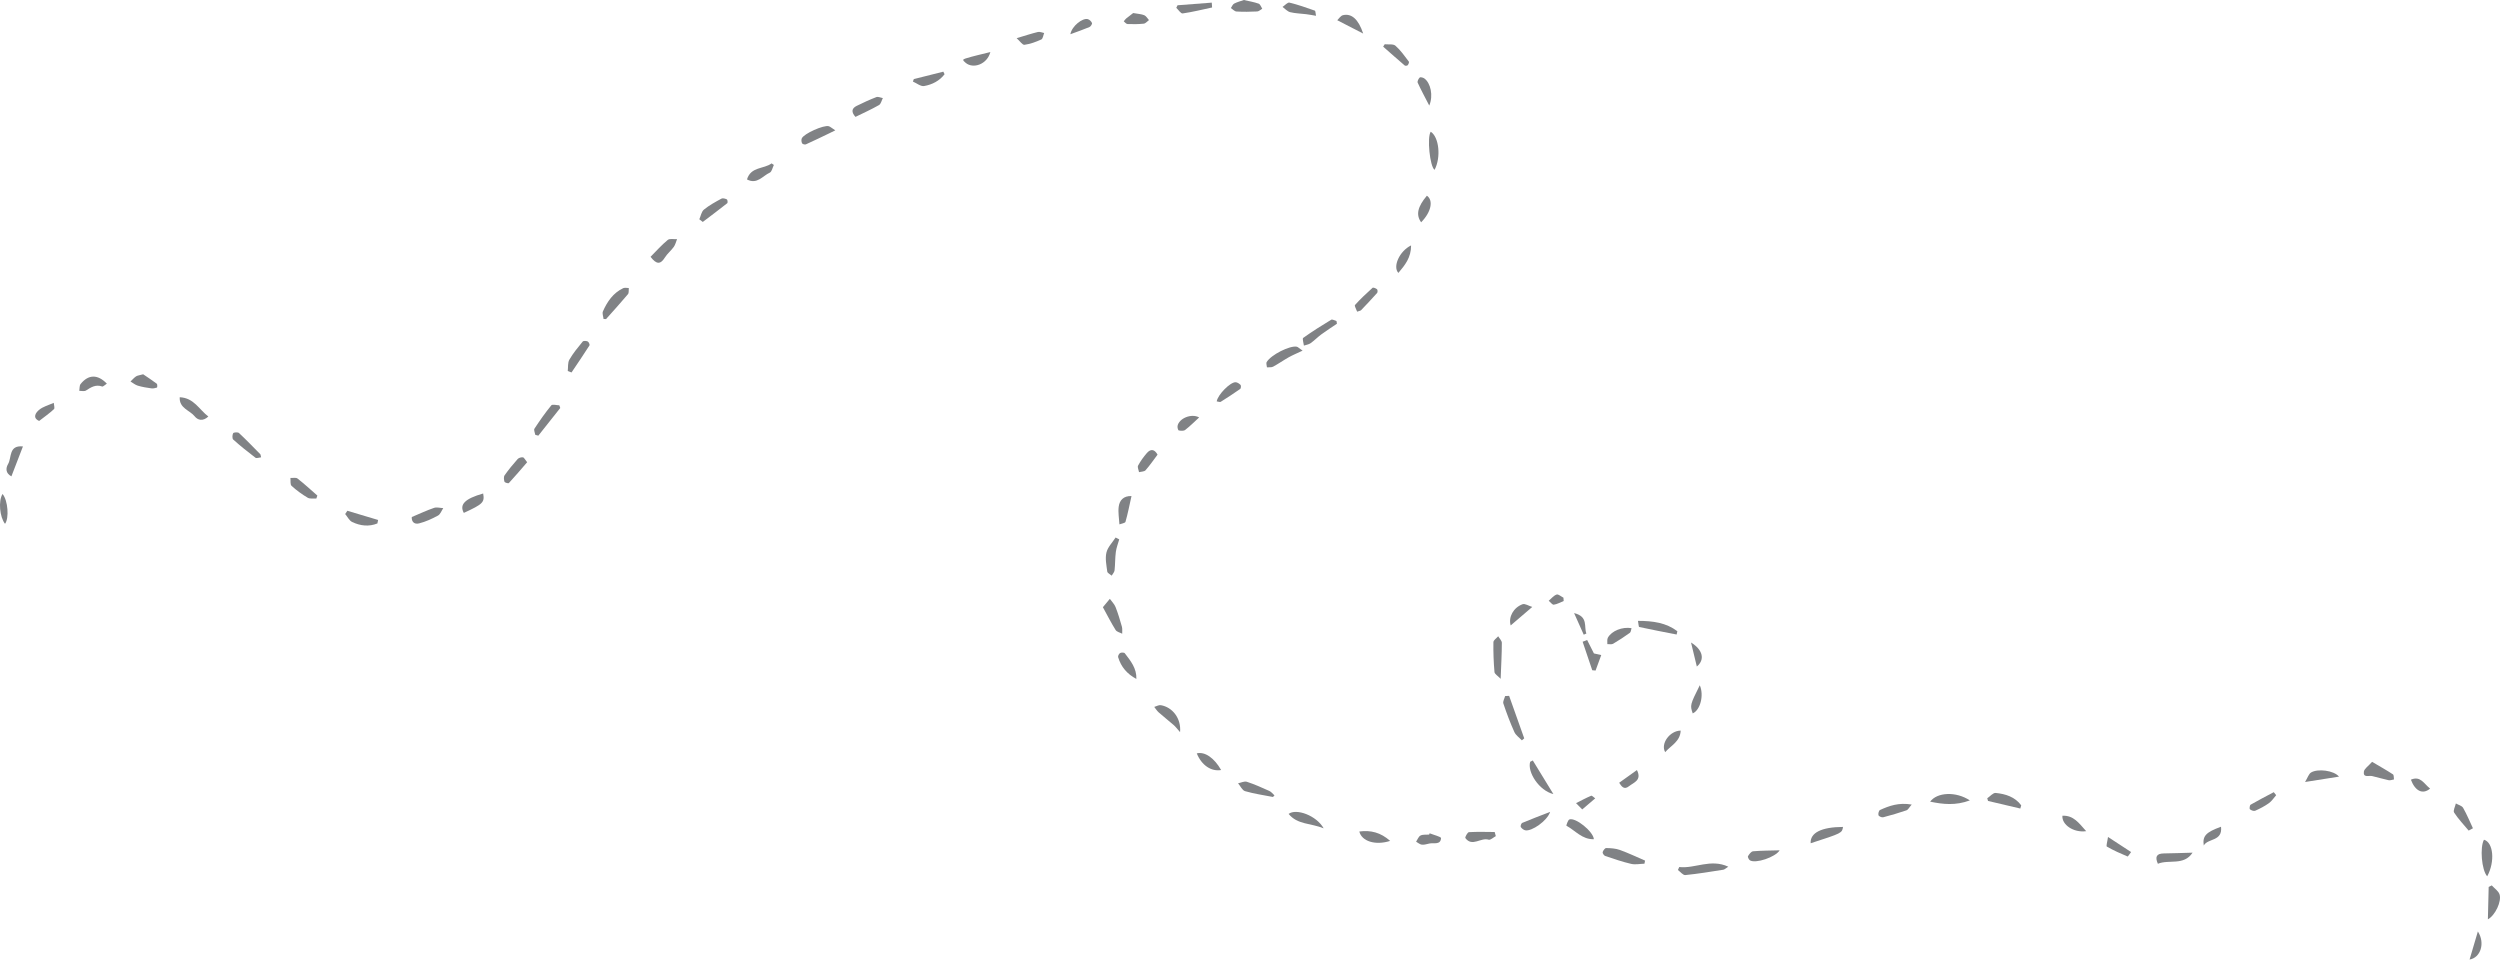
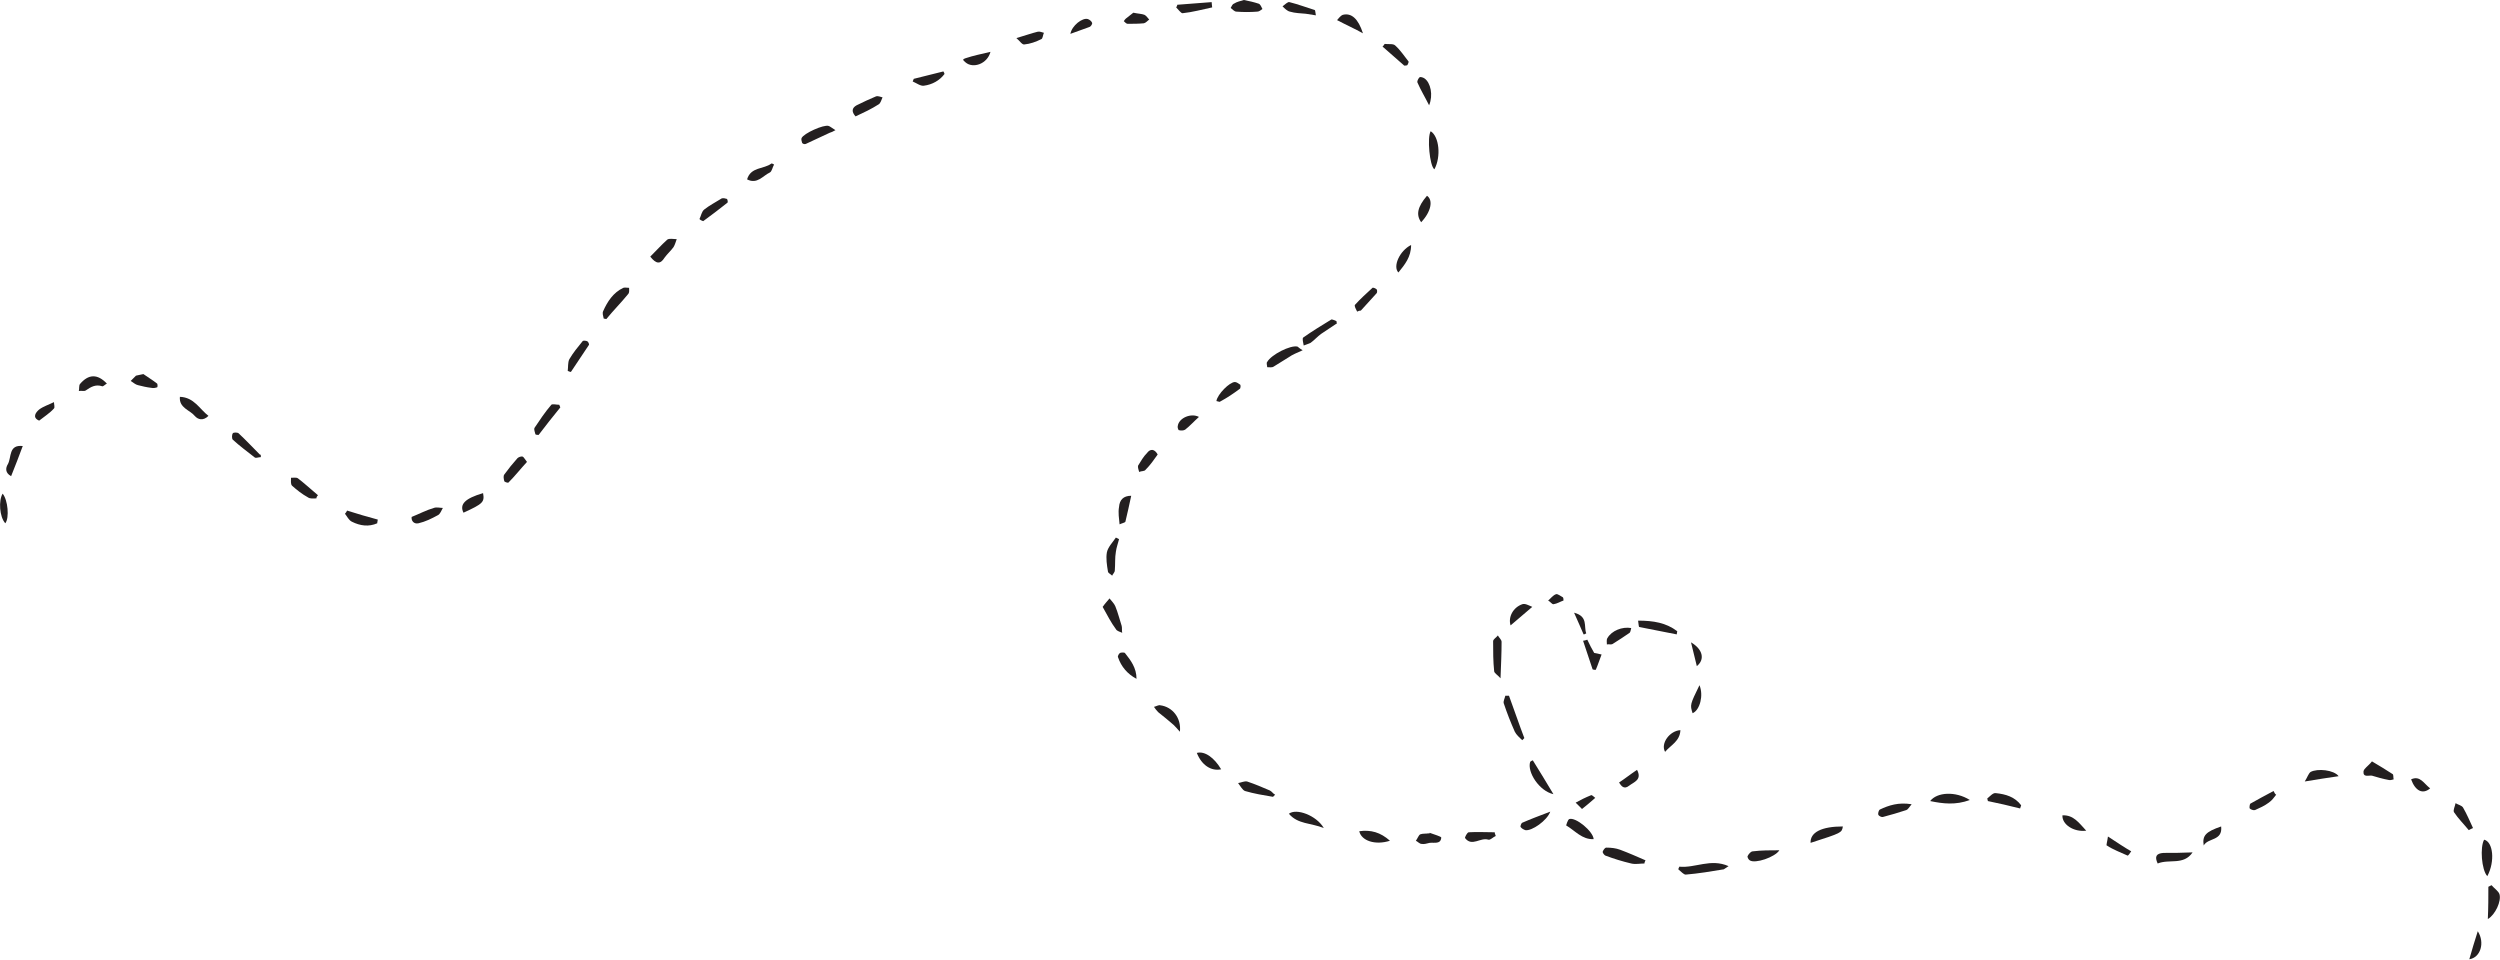
- <svg xmlns="http://www.w3.org/2000/svg" version="1.1" id="XMLID_2_" x="0px" y="0px" viewBox="0 0 472.473 181.343" enable-background="new 0 0 472.473 181.343" xml:space="preserve">
+ <svg xmlns="http://www.w3.org/2000/svg" version="1.1" id="XMLID_2_" x="0px" y="0px" viewBox="-69 306.7 472.5 181.3" style="enable-background:new -69 306.7 472.5 181.3;" xml:space="preserve">
+   <style type="text/css">
+ 	.st0{fill:#231F20;}
+ </style>
  <g id="path">
    <g>
-       <path fill="#808285" d="M310.782,163.229c-0.84,0.024-1.72,0.218-2.513,0.035c-1.664-0.386-3.29-0.95-4.912-1.498    c-0.228-0.077-0.526-0.531-0.473-0.722c0.086-0.31,0.442-0.778,0.674-0.773c0.865,0.02,1.775,0.07,2.578,0.359    c1.62,0.585,3.18,1.334,4.765,2.015C310.861,162.84,310.822,163.035,310.782,163.229z" />
-       <path fill="#808285" d="M317.358,163.859c2.981,0.34,5.911-1.623,9.272-0.062c-0.504,0.315-0.707,0.535-0.938,0.571    c-2.391,0.372-4.78,0.774-7.186,1.012c-0.431,0.043-0.931-0.62-1.4-0.957    C317.19,164.236,317.274,164.048,317.358,163.859z" />
-       <path fill="#808285" d="M252.666,61.18c-0.989,0.672-1.998,1.316-2.96,2.024c-0.7,0.515-1.307,1.156-2.016,1.656    c-0.353,0.249-0.839,0.309-1.265,0.454c-0.057-0.501-0.334-1.311-0.135-1.454    c1.712-1.224,3.497-2.348,5.3-3.436c0.206-0.124,0.657,0.158,0.994,0.252    C252.611,60.844,252.638,61.012,252.666,61.18z" />
-       <path fill="#808285" d="M114.066,60.282c-0.051-0.483-0.29-1.048-0.12-1.434c0.813-1.846,1.931-3.484,3.83-4.386    c0.291-0.138,0.703-0.025,1.058-0.027c-0.044,0.394,0.056,0.909-0.156,1.162    c-1.344,1.603-2.757,3.147-4.147,4.711C114.376,60.298,114.221,60.29,114.066,60.282z" />
-       <path fill="#808285" d="M285.209,131.511c0.951,2.677,1.902,5.354,2.853,8.031c-0.149,0.126-0.297,0.251-0.446,0.377    c-0.484-0.519-1.143-0.96-1.419-1.573c-0.789-1.755-1.468-3.565-2.079-5.39    c-0.13-0.389,0.211-0.935,0.334-1.409C284.705,131.536,284.957,131.523,285.209,131.511z" />
-       <path fill="#808285" d="M208.434,114.755c0.543-0.654,0.927-1.117,1.312-1.581c0.367,0.511,0.853,0.976,1.078,1.543    c0.478,1.208,0.849,2.462,1.202,3.714c0.117,0.417,0.045,0.888,0.059,1.334c-0.424-0.226-1.022-0.344-1.243-0.697    C210.011,117.744,209.304,116.341,208.434,114.755z" />
-       <path fill="#808285" d="M246.175,66.268c-1.113,0.528-1.896,0.849-2.629,1.26    c-0.998,0.561-1.936,1.227-2.943,1.77c-0.318,0.171-0.772,0.09-1.164,0.125    c-0.024-0.339-0.191-0.763-0.048-1.002c0.827-1.384,4.39-3.151,5.672-2.901    C245.299,65.566,245.497,65.802,246.175,66.268z" />
-       <path fill="#808285" d="M101.163,82.179c-0.063-0.395-0.32-0.917-0.158-1.164c0.995-1.517,2.037-3.011,3.188-4.41    c0.204-0.248,0.991-0.016,1.51-0.005c0.06,0.167,0.12,0.334,0.181,0.5    c-1.382,1.745-2.764,3.49-4.147,5.236C101.545,82.283,101.354,82.231,101.163,82.179z" />
-       <path fill="#808285" d="M122.947,48.533c1.075-1.08,2.083-2.228,3.248-3.186c0.374-0.307,1.161-0.112,1.76-0.147    c-0.2,0.492-0.318,1.044-0.619,1.464c-0.509,0.71-1.231,1.277-1.688,2.013    C124.805,50.036,124.037,49.968,122.947,48.533z" />
-       <path fill="#808285" d="M161.676,22.091c-0.836-0.919-0.725-1.612,0.226-2.081c1.217-0.601,2.453-1.175,3.72-1.659    c0.336-0.128,0.814,0.115,1.226,0.188c-0.237,0.452-0.358,1.106-0.732,1.32    C164.704,20.668,163.211,21.335,161.676,22.091z" />
-       <path fill="#808285" d="M211.522,101.934c-0.221,0.793-0.534,1.573-0.641,2.381    c-0.152,1.148-0.113,2.32-0.239,3.473c-0.038,0.35-0.354,0.67-0.542,1.003    c-0.293-0.256-0.802-0.484-0.84-0.773c-0.155-1.194-0.424-2.469-0.155-3.596    c0.244-1.026,1.13-1.899,1.732-2.839C211.065,101.7,211.293,101.817,211.522,101.934z" />
-       <path fill="#808285" d="M448.3,143.977c1.489,0.88,2.745,1.583,3.945,2.371c0.191,0.125,0.133,0.628,0.191,0.956    c-0.339,0.055-0.699,0.213-1.012,0.147c-1.05-0.221-2.078-0.544-3.125-0.784c-0.621-0.142-1.714,0.377-1.553-0.829    C446.821,145.273,447.584,144.798,448.3,143.977z" />
-       <path fill="#808285" d="M470.054,165.615c-1.076-1.196-1.398-5.502-0.611-6.918    C471.214,159.192,471.575,162.822,470.054,165.615z" />
-       <path fill="#808285" d="M283.608,128.291c-0.548-0.577-1.136-0.904-1.168-1.279c-0.162-1.878-0.232-3.769-0.202-5.654    c0.006-0.374,0.588-0.739,0.905-1.109c0.241,0.415,0.689,0.831,0.689,1.246    C283.831,123.54,283.711,125.584,283.608,128.291z" />
-       <path fill="#808285" d="M77.823,97.712c1.521-0.638,2.839-1.264,4.211-1.73c0.514-0.175,1.155,0.022,1.738,0.049    c-0.325,0.482-0.544,1.16-0.997,1.406c-1.129,0.612-2.33,1.166-3.57,1.478    C78.191,99.171,77.749,98.47,77.823,97.712z" />
-       <path fill="#808285" d="M470.183,173.746c0.054-2.211,0.101-4.167,0.149-6.122c0.195-0.098,0.389-0.195,0.584-0.293    c0.51,0.567,1.269,1.056,1.478,1.719C472.801,170.342,471.581,172.988,470.183,173.746z" />
-       <path fill="#808285" d="M107.301,70.121c0.088-0.726-0.029-1.571,0.307-2.154c0.704-1.22,1.622-2.324,2.519-3.42    c0.137-0.167,0.682-0.14,0.949-0.013c0.195,0.092,0.419,0.606,0.332,0.741c-1.101,1.726-2.256,3.417-3.397,5.117    C107.774,70.301,107.537,70.211,107.301,70.121z" />
-       <path fill="#808285" d="M49.345,86.428c-0.391,0.037-0.863,0.233-1.068,0.077c-1.439-1.092-2.852-2.225-4.197-3.43    c-0.217-0.194-0.188-0.88-0.016-1.203c0.092-0.173,0.891-0.231,1.094-0.043    c1.388,1.292,2.704,2.662,4.036,4.015C49.259,85.91,49.251,86.049,49.345,86.428z" />
-       <path fill="#808285" d="M372.281,151.269c-2.708,1.001-5.064,0.743-7.505,0.236    C366.084,149.727,369.63,149.516,372.281,151.269z" />
-       <path fill="#808285" d="M342.195,159.366c-0.124-1.999,2.07-3.065,6.114-3.086    C348.126,157.444,348.126,157.444,342.195,159.366z" />
-       <path fill="#808285" d="M381.817,152.806c-2.034-0.479-4.067-0.958-6.101-1.437    c-0.049-0.168-0.099-0.336-0.148-0.503c0.533-0.357,1.101-1.059,1.593-1.009c1.865,0.19,3.644,0.739,4.828,2.342    C381.931,152.401,381.874,152.603,381.817,152.806z" />
-       <path fill="#808285" d="M289.683,143.719c1.297,2.118,2.595,4.236,3.892,6.354c-2.701-0.648-4.966-4.166-4.388-6.102    C289.352,143.887,289.517,143.803,289.683,143.719z" />
-       <path fill="#808285" d="M414.373,161.144c-1.663,2.523-4.446,1.226-6.557,2.1    c-0.576-1.301-0.286-1.941,1.145-1.956C410.656,161.27,412.35,161.2,414.373,161.144z" />
-       <path fill="#808285" d="M240.575,150.619c-1.761-0.347-3.55-0.599-5.268-1.097c-0.54-0.157-0.889-0.974-1.326-1.489    c0.558-0.108,1.189-0.438,1.662-0.284c1.453,0.473,2.857,1.105,4.253,1.735c0.373,0.169,0.649,0.553,0.969,0.839    C240.768,150.422,240.671,150.52,240.575,150.619z" />
-       <path fill="#808285" d="M157.863,24.633c-0.516,0.254-0.807,0.402-1.101,0.542c-1.485,0.711-2.963,1.436-4.465,2.11    c-0.182,0.082-0.63-0.045-0.709-0.201c-0.132-0.259-0.174-0.666-0.061-0.928    c0.386-0.897,4.166-2.583,5.107-2.301C156.905,23.936,157.133,24.162,157.863,24.633z" />
-       <path fill="#808285" d="M270.394,24.89c1.582,1.04,1.966,4.85,0.726,7.209    C270.225,31.482,269.666,25.925,270.394,24.89z" />
-       <path fill="#808285" d="M309.56,117.337c2.855,0.005,5.329,0.355,7.442,1.956    c-0.045,0.208-0.091,0.416-0.136,0.623c-2.359-0.461-4.721-0.909-7.069-1.42    C309.675,118.47,309.669,117.909,309.56,117.337z" />
-       <path fill="#808285" d="M248.712,2.985c-0.723-0.12-1.286-0.231-1.855-0.302c-1.011-0.128-2.048-0.138-3.027-0.383    c-0.531-0.133-0.967-0.648-1.445-0.991c0.438-0.29,0.954-0.899,1.302-0.815    c1.63,0.392,3.22,0.961,4.806,1.518C248.62,2.055,248.609,2.491,248.712,2.985z" />
-       <path fill="#808285" d="M33.964,75.073c2.697,0.117,3.675,2.334,5.409,3.644c-1.028,0.963-1.999,0.696-2.582-0.037    C35.87,77.525,33.841,77.166,33.964,75.073z" />
-       <path fill="#808285" d="M301.223,158.599c-2.204,0.084-3.518-1.643-5.197-2.553    c-0.026-0.014,0.274-1.075,0.584-1.183C297.777,154.456,301.119,157.151,301.223,158.599z" />
-       <path fill="#808285" d="M132.164,41.442c0.28-0.624,0.399-1.443,0.873-1.83c1.001-0.82,2.168-1.449,3.312-2.074    c0.252-0.138,0.721,0.003,1.028,0.147c0.12,0.057,0.184,0.625,0.076,0.711c-1.525,1.208-3.084,2.373-4.635,3.549    C132.599,41.777,132.382,41.609,132.164,41.442z" />
-       <path fill="#808285" d="M99.626,87.357c-1.166,1.348-2.287,2.671-3.462,3.944c-0.092,0.099-0.769-0.091-0.823-0.259    c-0.119-0.375-0.175-0.932,0.025-1.217c0.755-1.073,1.596-2.09,2.467-3.071c0.206-0.233,0.673-0.363,0.992-0.323    C99.046,86.459,99.219,86.862,99.626,87.357z" />
-       <path fill="#808285" d="M336.338,160.7c-0.825,1.316-4.556,2.554-5.616,1.895c-0.219-0.136-0.456-0.643-0.368-0.792    c0.223-0.378,0.605-0.89,0.961-0.921C332.932,160.742,334.561,160.75,336.338,160.7z" />
-       <path fill="#808285" d="M65.647,96.531c1.937,0.579,3.873,1.157,5.81,1.736c-0.044,0.22-0.089,0.439-0.133,0.658    c-1.598,0.651-3.229,0.463-4.766-0.272c-0.554-0.265-0.888-0.991-1.323-1.506    C65.372,96.942,65.509,96.737,65.647,96.531z" />
-       <path fill="#808285" d="M59.783,94.224c-0.553-0.043-1.211,0.091-1.638-0.163c-1.082-0.642-2.119-1.395-3.044-2.244    c-0.286-0.263-0.154-0.981-0.213-1.49c0.454,0.026,1.043-0.123,1.337,0.107c1.297,1.014,2.509,2.137,3.752,3.221    C59.913,93.845,59.848,94.034,59.783,94.224z" />
-       <path fill="#808285" d="M250.158,156.544c-2.456-1.003-4.945-0.671-6.623-2.722    C244.977,152.72,248.801,154.123,250.158,156.544z" />
-       <path fill="#808285" d="M282.694,158.017c-0.459,0.243-1.014,0.787-1.359,0.676c-1.478-0.475-3.11,1.435-4.397-0.31    c-0.107-0.145,0.412-1.098,0.674-1.114c1.616-0.099,3.243-0.037,4.865-0.029    C282.55,157.499,282.622,157.758,282.694,158.017z" />
-       <path fill="#808285" d="M213.842,93.747c-0.398,1.779-0.699,3.344-1.138,4.871c-0.072,0.25-0.747,0.326-1.143,0.482    c-0.061-1.115-0.281-2.25-0.139-3.338C211.58,94.555,212.318,93.701,213.842,93.747z" />
-       <path fill="#808285" d="M361.293,152.052c-0.506,0.58-0.689,0.989-0.977,1.087c-1.455,0.494-2.93,0.937-4.419,1.319    c-0.262,0.067-0.814-0.178-0.885-0.394c-0.092-0.279,0.069-0.883,0.287-0.982    C357.047,152.285,358.845,151.636,361.293,152.052z" />
-       <path fill="#808285" d="M235.076,0c0.986,0.23,1.922,0.379,2.8,0.692c0.3,0.107,0.454,0.625,0.675,0.956    c-0.319,0.181-0.63,0.503-0.957,0.519c-1.302,0.066-2.611,0.086-3.911,0.01c-0.365-0.021-0.707-0.428-1.06-0.658    c0.201-0.288,0.341-0.695,0.617-0.839C233.824,0.378,234.479,0.212,235.076,0z" />
-       <path fill="#808285" d="M442.048,146.774c-2.096,0.332-3.973,0.628-6.415,1.014c0.495-0.816,0.685-1.525,1.138-1.798    C438.031,145.23,441.058,145.588,442.048,146.774z" />
-       <path fill="#808285" d="M256.486,58.903c-0.152-0.444-0.553-1.1-0.406-1.263c1.036-1.149,2.169-2.214,3.321-3.249    c0.118-0.106,0.624,0.09,0.844,0.274c0.124,0.103,0.139,0.562,0.018,0.698    c-0.985,1.111-2.009,2.188-3.036,3.262C257.125,58.73,256.925,58.742,256.486,58.903z" />
-       <path fill="#808285" d="M223.02,138.365c-0.593-0.667-0.855-1.033-1.186-1.321c-0.94-0.819-1.923-1.589-2.857-2.414    c-0.327-0.289-0.561-0.683-0.838-1.029c0.414-0.119,0.854-0.395,1.237-0.331    C221.568,133.636,223.264,135.759,223.02,138.365z" />
-       <path fill="#808285" d="M292.962,153.435c-0.582,1.739-3.478,3.696-4.674,3.49c-0.329-0.056-0.691-0.344-0.877-0.63    c-0.097-0.149,0.083-0.697,0.262-0.772C289.295,154.839,290.944,154.22,292.962,153.435z" />
-       <path fill="#808285" d="M20.193,72.504c-0.376,0.24-0.707,0.604-0.884,0.54c-1.225-0.44-2.117,0.15-3.072,0.765    c-0.303,0.195-0.829,0.046-1.252,0.055c0.075-0.436,0.007-0.988,0.249-1.29    C16.694,70.753,18.445,70.691,20.193,72.504z" />
-       <path fill="#808285" d="M466.552,156.973c-0.935-1.123-1.958-2.189-2.75-3.406    c-0.23-0.353,0.2-1.136,0.328-1.722c0.468,0.268,1.136,0.422,1.368,0.826    c0.71,1.236,1.252,2.567,1.859,3.861C467.088,156.68,466.82,156.826,466.552,156.973z" />
-       <path fill="#808285" d="M27.055,70.733c0.729,0.496,1.675,1.109,2.573,1.785c0.133,0.1,0.112,0.699,0.041,0.725    c-0.338,0.12-0.73,0.199-1.082,0.15c-0.856-0.119-1.719-0.258-2.543-0.506    c-0.495-0.149-0.923-0.518-1.381-0.788c0.343-0.326,0.655-0.698,1.041-0.962    C25.959,70.961,26.322,70.941,27.055,70.733z" />
-       <path fill="#808285" d="M214.763,128.313c-1.731-0.918-2.907-2.277-3.451-4.125c-0.063-0.215,0.169-0.655,0.384-0.775    c0.226-0.126,0.755-0.114,0.879,0.047C213.666,124.882,214.83,126.288,214.763,128.313z" />
-       <path fill="#808285" d="M299.953,120.954c0.443,0.876,0.885,1.752,1.282,2.538c0.405,0.09,0.894,0.199,1.384,0.308    c-0.358,0.976-0.716,1.951-1.074,2.927c-0.209-0.02-0.419-0.039-0.628-0.059    c-0.606-1.795-1.212-3.589-1.818-5.384C299.384,121.174,299.668,121.064,299.953,120.954z" />
-       <path fill="#808285" d="M256.898,157.145c2.152-0.287,4.026,0.175,5.827,1.776    C259.894,159.831,257.334,158.967,256.898,157.145z" />
-       <path fill="#808285" d="M229.072,1.415c-1.852,0.395-3.695,0.856-5.566,1.125c-0.342,0.049-0.797-0.687-1.2-1.06    c0.078-0.161,0.155-0.323,0.233-0.484c2.157-0.166,4.315-0.332,6.472-0.499    C229.032,0.803,229.052,1.109,229.072,1.415z" />
-       <path fill="#808285" d="M218.764,85.924c-0.73,0.97-1.439,2.011-2.265,2.949c-0.239,0.271-0.814,0.247-1.235,0.358    c-0.072-0.419-0.339-0.943-0.18-1.237c0.458-0.847,1.031-1.65,1.666-2.378    C217.434,84.832,218.159,84.826,218.764,85.924z" />
-       <path fill="#808285" d="M172.699,14.947c1.861-0.468,3.722-0.935,5.582-1.403c0.077,0.162,0.154,0.325,0.231,0.487    c-0.947,1.25-2.344,1.962-3.862,2.228c-0.639,0.112-1.411-0.539-2.123-0.844    C172.585,15.259,172.642,15.103,172.699,14.947z" />
-       <path fill="#808285" d="M398.389,158.178c1.726,1.127,3.044,1.987,4.363,2.848c-0.23,0.294-0.58,0.876-0.671,0.838    c-1.334-0.556-2.659-1.148-3.908-1.868C398.007,159.9,398.272,159.057,398.389,158.178z" />
-       <path fill="#808285" d="M187.167,9.837c-0.596,2.331-3.253,3.235-4.667,2.036c-0.589-0.5-0.63-0.631-0.011-0.825    C183.955,10.589,185.463,10.268,187.167,9.837z" />
-       <path fill="#808285" d="M91.313,93.265c0.299,1.672-0.036,1.997-3.656,3.668    C86.782,95.349,87.851,94.251,91.313,93.265z" />
-       <path fill="#808285" d="M146.251,31.176c-0.25,0.5-0.378,1.272-0.773,1.452c-1.337,0.606-2.401,2.295-4.305,1.282    c0.73-2.438,3.179-1.94,4.648-3.03C145.964,30.978,146.108,31.077,146.251,31.176z" />
-       <path fill="#808285" d="M261.695,8.363c0.692,0.076,1.601-0.097,2.032,0.279c0.977,0.852,1.733,1.962,2.533,3.002    c0.087,0.114-0.07,0.503-0.217,0.678c-0.091,0.108-0.456,0.148-0.562,0.058    c-1.374-1.171-2.724-2.372-4.079-3.564C261.5,8.665,261.597,8.514,261.695,8.363z" />
-       <path fill="#808285" d="M252.73,3.824c0.281-0.262,0.624-0.848,1.078-0.955c1.607-0.377,2.916,0.737,3.821,3.476    C255.95,5.481,254.615,4.794,252.73,3.824z" />
-       <path fill="#808285" d="M229.945,75.859c0.2-1.263,2.524-3.617,3.541-3.622c0.33-0.002,0.721,0.258,0.967,0.511    c0.122,0.126,0.08,0.654-0.061,0.754c-1.205,0.85-2.443,1.655-3.693,2.439    C230.559,76.029,230.284,75.902,229.945,75.859z" />
-       <path fill="#808285" d="M4.334,84.372c-0.745,1.935-1.443,3.746-2.178,5.655c-1.11-0.591-1.1-1.532-0.625-2.336    C2.241,86.491,1.601,84.092,4.334,84.372z" />
-       <path fill="#808285" d="M308.341,118.714c-0.102,0.31-0.108,0.732-0.312,0.879c-1.027,0.739-2.087,1.439-3.179,2.077    c-0.277,0.162-0.716,0.047-1.08,0.059c0.025-0.407-0.081-0.887,0.098-1.209    C304.591,119.218,306.6,118.422,308.341,118.714z" />
-       <path fill="#808285" d="M192.135,7.215c1.672-0.497,2.836-0.886,4.024-1.17c0.356-0.085,0.783,0.121,1.177,0.194    c-0.173,0.422-0.238,1.085-0.54,1.222c-1.014,0.46-2.096,0.859-3.188,1.008    C193.233,8.52,192.749,7.763,192.135,7.215z" />
-       <path fill="#808285" d="M430.171,150.284c-0.448,0.507-0.825,1.114-1.362,1.498c-0.802,0.573-1.694,1.037-2.597,1.438    c-0.257,0.114-0.758-0.063-1-0.275c-0.126-0.111-0.038-0.77,0.134-0.869    c1.434-0.829,2.909-1.585,4.372-2.363C429.87,149.903,430.021,150.094,430.171,150.284z" />
-       <path fill="#808285" d="M214.159,2.464c0.918,0.166,1.552,0.186,2.099,0.414c0.36,0.151,0.595,0.603,0.885,0.92    c-0.328,0.236-0.638,0.638-0.987,0.675c-1.017,0.109-2.051,0.107-3.076,0.069    c-0.24-0.009-0.468-0.33-0.702-0.507c0.148-0.18,0.272-0.388,0.448-0.534    C213.305,3.105,213.807,2.736,214.159,2.464z" />
-       <path fill="#808285" d="M268.578,42.01c-1.021-1.421-0.66-2.948,1.089-5.026    C270.937,37.86,270.488,40.086,268.578,42.01z" />
-       <path fill="#808285" d="M266.682,46.378c0.006,2.303-1.164,3.736-2.403,5.2    C263.164,50.409,264.483,47.445,266.682,46.378z" />
-       <path fill="#808285" d="M289.583,114.705c-1.55,1.328-2.778,2.38-4.082,3.497c-0.467-1.606,0.537-3.382,2.249-4.011    C288.197,114.026,288.877,114.49,289.583,114.705z" />
-       <path fill="#808285" d="M270.189,157.483c0.755,0.306,2.171,0.655,2.154,0.91    c-0.087,1.322-1.321,0.861-2.158,1.014c-0.485,0.089-0.981,0.28-1.452,0.232    c-0.384-0.039-0.739-0.366-1.106-0.566c0.272-0.404,0.458-0.979,0.837-1.169    c0.456-0.229,1.076-0.131,1.625-0.175C270.122,157.647,270.155,157.565,270.189,157.483z" />
-       <path fill="#808285" d="M270.115,19.951c-0.832-1.617-1.56-2.949-2.187-4.327c-0.106-0.233,0.146-0.744,0.382-0.972    c0.125-0.121,0.633,0,0.861,0.162C270.38,15.672,270.909,18.072,270.115,19.951z" />
-       <path fill="#808285" d="M226.178,142.381c1.538-0.384,3.311,0.873,4.603,3.146    C228.916,145.852,227.089,144.636,226.178,142.381z" />
-       <path fill="#808285" d="M394.267,157.083c-2.404,0.336-4.642-1.242-4.492-2.917    C391.883,154.06,392.885,155.549,394.267,157.083z" />
-       <path fill="#808285" d="M317.632,138.075c-0.092,2.066-1.814,2.799-2.934,4.072    C313.783,140.552,315.571,138.098,317.632,138.075z" />
-       <path fill="#808285" d="M226.629,78.888c-0.92,0.841-1.734,1.663-2.642,2.365c-0.277,0.215-0.828,0.178-1.217,0.091    c-0.137-0.031-0.275-0.573-0.225-0.848C222.802,79.087,225.128,78.072,226.629,78.888z" />
-       <path fill="#808285" d="M7.397,79.555c-1.367-0.611-0.577-1.617-0.035-2.074c0.766-0.647,1.849-0.919,2.796-1.351    c0.025,0.408,0.233,1.011,0.042,1.191C9.376,78.098,8.435,78.749,7.397,79.555z" />
-       <path fill="#808285" d="M0.482,93.356c1.037,1.226,1.264,4.601,0.467,5.644C-0.052,97.726-0.347,94.684,0.482,93.356z" />
-       <path fill="#808285" d="M419.75,156.244c0.32,2.829-2.501,2.138-3.264,3.553    C416.223,157.984,416.887,157.287,419.75,156.244z" />
-       <path fill="#808285" d="M466.722,181.343c0.529-1.79,1.003-3.393,1.569-5.309    C469.718,178.257,468.8,180.999,466.722,181.343z" />
-       <path fill="#808285" d="M202.285,6.469c0.298-1.581,2.335-3.131,3.31-2.849c0.316,0.091,0.659,0.426,0.779,0.732    c0.068,0.173-0.234,0.654-0.472,0.755C204.808,5.573,203.678,5.955,202.285,6.469z" />
-       <path fill="#808285" d="M321.24,129.507c0.837,1.895,0.084,4.71-1.333,5.319    C319.382,133.268,319.391,133.23,321.24,129.507z" />
-       <path fill="#808285" d="M306.006,147.932c1.173-0.838,2.218-1.585,3.357-2.4c0.972,1.947-0.606,2.339-1.492,3.05    C306.883,149.374,306.423,148.551,306.006,147.932z" />
-       <path fill="#808285" d="M459.263,149.038c-1.409,1.182-2.829,0.452-3.63-1.685    C457.447,146.55,458.109,148.143,459.263,149.038z" />
-       <path fill="#808285" d="M299.026,152.973c-0.575-0.582-0.873-0.884-1.171-1.185    c0.946-0.478,1.878-0.99,2.853-1.399c0.16-0.067,0.51,0.317,0.772,0.493    C300.709,151.537,299.94,152.193,299.026,152.973z" />
-       <path fill="#808285" d="M320.683,125.97c-0.381-1.578-0.705-2.92-1.098-4.545    C321.796,122.789,322.278,124.63,320.683,125.97z" />
-       <path fill="#808285" d="M297.485,115.865c2.75,0.673,1.815,2.599,2.325,3.858c-0.167,0.076-0.333,0.152-0.5,0.228    C298.757,118.712,298.204,117.473,297.485,115.865z" />
-       <path fill="#808285" d="M295.52,113.584c-0.622,0.249-1.229,0.607-1.873,0.696c-0.278,0.038-0.633-0.48-0.954-0.745    c0.49-0.411,0.926-0.976,1.491-1.173c0.321-0.113,0.853,0.375,1.29,0.592    C295.489,113.163,295.504,113.373,295.52,113.584z" />
+       <path class="st0" d="M241.8,469.9c-0.8,0-1.7,0.2-2.5,0c-1.7-0.4-3.3-0.9-4.9-1.5c-0.2-0.1-0.5-0.5-0.5-0.7    c0.1-0.3,0.4-0.8,0.7-0.8c0.9,0,1.8,0.1,2.6,0.4c1.6,0.6,3.2,1.3,4.8,2C241.9,469.5,241.8,469.7,241.8,469.9z" />
+       <path class="st0" d="M248.4,470.5c3,0.3,5.9-1.6,9.3-0.1c-0.5,0.3-0.7,0.5-0.9,0.6c-2.4,0.4-4.8,0.8-7.2,1c-0.4,0-0.9-0.6-1.4-1    C248.2,470.9,248.3,470.7,248.4,470.5z" />
+       <path class="st0" d="M183.7,367.8c-1,0.7-2,1.3-3,2c-0.7,0.5-1.3,1.2-2,1.7c-0.4,0.2-0.8,0.3-1.3,0.5c-0.1-0.5-0.3-1.3-0.1-1.5    c1.7-1.2,3.5-2.3,5.3-3.4c0.2-0.1,0.7,0.2,1,0.3C183.6,367.5,183.6,367.7,183.7,367.8z" />
+       <path class="st0" d="M45.1,366.9c-0.1-0.5-0.3-1-0.1-1.4c0.8-1.8,1.9-3.5,3.8-4.4c0.3-0.1,0.7,0,1.1,0c0,0.4,0.1,0.9-0.2,1.2    c-1.3,1.6-2.8,3.1-4.1,4.7C45.4,367,45.2,366.9,45.1,366.9z" />
+       <path class="st0" d="M216.2,438.2c1,2.7,1.9,5.4,2.9,8c-0.1,0.1-0.3,0.3-0.4,0.4c-0.5-0.5-1.1-1-1.4-1.6c-0.8-1.8-1.5-3.6-2.1-5.4    c-0.1-0.4,0.2-0.9,0.3-1.4C215.7,438.2,216,438.2,216.2,438.2z" />
+       <path class="st0" d="M139.4,421.4c0.5-0.7,0.9-1.1,1.3-1.6c0.4,0.5,0.9,1,1.1,1.5c0.5,1.2,0.8,2.5,1.2,3.7c0.1,0.4,0,0.9,0.1,1.3    c-0.4-0.2-1-0.3-1.2-0.7C141,424.4,140.3,423,139.4,421.4z" />
+       <path class="st0" d="M177.2,372.9c-1.1,0.5-1.9,0.8-2.6,1.3c-1,0.6-1.9,1.2-2.9,1.8c-0.3,0.2-0.8,0.1-1.2,0.1c0-0.3-0.2-0.8,0-1    c0.8-1.4,4.4-3.2,5.7-2.9C176.3,372.2,176.5,372.5,177.2,372.9z" />
+       <path class="st0" d="M32.2,388.8c-0.1-0.4-0.3-0.9-0.2-1.2c1-1.5,2-3,3.2-4.4c0.2-0.2,1,0,1.5,0c0.1,0.2,0.1,0.3,0.2,0.5    c-1.4,1.7-2.8,3.5-4.1,5.2C32.5,388.9,32.4,388.9,32.2,388.8z" />
+       <path class="st0" d="M53.9,355.2c1.1-1.1,2.1-2.2,3.2-3.2c0.4-0.3,1.2-0.1,1.8-0.1c-0.2,0.5-0.3,1-0.6,1.5c-0.5,0.7-1.2,1.3-1.7,2    C55.8,356.7,55,356.6,53.9,355.2z" />
+       <path class="st0" d="M92.7,328.7c-0.8-0.9-0.7-1.6,0.2-2.1c1.2-0.6,2.5-1.2,3.7-1.7c0.3-0.1,0.8,0.1,1.2,0.2    c-0.2,0.5-0.4,1.1-0.7,1.3C95.7,327.3,94.2,328,92.7,328.7z" />
+       <path class="st0" d="M142.5,408.6c-0.2,0.8-0.5,1.6-0.6,2.4c-0.2,1.1-0.1,2.3-0.2,3.5c0,0.4-0.4,0.7-0.5,1    c-0.3-0.3-0.8-0.5-0.8-0.8c-0.2-1.2-0.4-2.5-0.2-3.6c0.2-1,1.1-1.9,1.7-2.8C142.1,408.4,142.3,408.5,142.5,408.6z" />
+       <path class="st0" d="M379.3,450.6c1.5,0.9,2.7,1.6,3.9,2.4c0.2,0.1,0.1,0.6,0.2,1c-0.3,0.1-0.7,0.2-1,0.1    c-1.1-0.2-2.1-0.5-3.1-0.8c-0.6-0.1-1.7,0.4-1.6-0.8C377.8,451.9,378.6,451.5,379.3,450.6z" />
+       <path class="st0" d="M401.1,472.3c-1.1-1.2-1.4-5.5-0.6-6.9C402.2,465.8,402.6,469.5,401.1,472.3z" />
+       <path class="st0" d="M214.6,434.9c-0.5-0.6-1.1-0.9-1.2-1.3c-0.2-1.9-0.2-3.8-0.2-5.7c0-0.4,0.6-0.7,0.9-1.1    c0.2,0.4,0.7,0.8,0.7,1.2C214.8,430.2,214.7,432.2,214.6,434.9z" />
+       <path class="st0" d="M8.8,404.4c1.5-0.6,2.8-1.3,4.2-1.7c0.5-0.2,1.2,0,1.7,0c-0.3,0.5-0.5,1.2-1,1.4c-1.1,0.6-2.3,1.2-3.6,1.5    C9.2,405.8,8.7,405.1,8.8,404.4z" />
+       <path class="st0" d="M401.2,480.4c0.1-2.2,0.1-4.2,0.1-6.1c0.2-0.1,0.4-0.2,0.6-0.3c0.5,0.6,1.3,1.1,1.5,1.7    C403.8,477,402.6,479.6,401.2,480.4z" />
+       <path class="st0" d="M38.3,376.8c0.1-0.7,0-1.6,0.3-2.2c0.7-1.2,1.6-2.3,2.5-3.4c0.1-0.2,0.7-0.1,0.9,0c0.2,0.1,0.4,0.6,0.3,0.7    c-1.1,1.7-2.3,3.4-3.4,5.1C38.8,377,38.5,376.9,38.3,376.8z" />
+       <path class="st0" d="M-19.7,393.1c-0.4,0-0.9,0.2-1.1,0.1c-1.4-1.1-2.9-2.2-4.2-3.4c-0.2-0.2-0.2-0.9,0-1.2c0.1-0.2,0.9-0.2,1.1,0    c1.4,1.3,2.7,2.7,4,4C-19.7,392.6-19.7,392.7-19.7,393.1z" />
+       <path class="st0" d="M303.3,457.9c-2.7,1-5.1,0.7-7.5,0.2C297.1,456.4,300.6,456.2,303.3,457.9z" />
+       <path class="st0" d="M273.2,466c-0.1-2,2.1-3.1,6.1-3.1C279.1,464.1,279.1,464.1,273.2,466z" />
+       <path class="st0" d="M312.8,459.5c-2-0.5-4.1-1-6.1-1.4c0-0.2-0.1-0.3-0.1-0.5c0.5-0.4,1.1-1.1,1.6-1c1.9,0.2,3.6,0.7,4.8,2.3    C312.9,459.1,312.9,459.3,312.8,459.5z" />
+       <path class="st0" d="M220.7,450.4c1.3,2.1,2.6,4.2,3.9,6.4c-2.7-0.6-5-4.2-4.4-6.1C220.4,450.5,220.5,450.5,220.7,450.4z" />
+       <path class="st0" d="M345.4,467.8c-1.7,2.5-4.4,1.2-6.6,2.1c-0.6-1.3-0.3-1.9,1.1-2C341.7,467.9,343.3,467.9,345.4,467.8z" />
+       <path class="st0" d="M171.6,457.3c-1.8-0.3-3.6-0.6-5.3-1.1c-0.5-0.2-0.9-1-1.3-1.5c0.6-0.1,1.2-0.4,1.7-0.3    c1.5,0.5,2.9,1.1,4.3,1.7c0.4,0.2,0.6,0.6,1,0.8C171.8,457.1,171.7,457.2,171.6,457.3z" />
+       <path class="st0" d="M88.9,331.3c-0.5,0.3-0.8,0.4-1.1,0.5c-1.5,0.7-3,1.4-4.5,2.1c-0.2,0.1-0.6,0-0.7-0.2    c-0.1-0.3-0.2-0.7-0.1-0.9c0.4-0.9,4.2-2.6,5.1-2.3C87.9,330.6,88.1,330.8,88.9,331.3z" />
+       <path class="st0" d="M201.4,331.5c1.6,1,2,4.8,0.7,7.2C201.2,338.1,200.7,332.6,201.4,331.5z" />
+       <path class="st0" d="M240.6,424c2.9,0,5.3,0.4,7.4,2c0,0.2-0.1,0.4-0.1,0.6c-2.4-0.5-4.7-0.9-7.1-1.4    C240.7,425.1,240.7,424.6,240.6,424z" />
+       <path class="st0" d="M179.7,309.6c-0.7-0.1-1.3-0.2-1.9-0.3c-1-0.1-2-0.1-3-0.4c-0.5-0.1-1-0.6-1.4-1c0.4-0.3,1-0.9,1.3-0.8    c1.6,0.4,3.2,1,4.8,1.5C179.6,308.7,179.6,309.1,179.7,309.6z" />
+       <path class="st0" d="M-35,381.7c2.7,0.1,3.7,2.3,5.4,3.6c-1,1-2,0.7-2.6,0C-33.1,384.2-35.2,383.8-35,381.7z" />
+       <path class="st0" d="M232.2,465.3c-2.2,0.1-3.5-1.6-5.2-2.6c0,0,0.3-1.1,0.6-1.2C228.8,461.1,232.1,463.8,232.2,465.3z" />
+       <path class="st0" d="M63.2,348.1c0.3-0.6,0.4-1.4,0.9-1.8c1-0.8,2.2-1.4,3.3-2.1c0.3-0.1,0.7,0,1,0.1c0.1,0.1,0.2,0.6,0.1,0.7    c-1.5,1.2-3.1,2.4-4.6,3.5C63.6,348.4,63.4,348.3,63.2,348.1z" />
+       <path class="st0" d="M30.6,394c-1.2,1.3-2.3,2.7-3.5,3.9c-0.1,0.1-0.8-0.1-0.8-0.3c-0.1-0.4-0.2-0.9,0-1.2    c0.8-1.1,1.6-2.1,2.5-3.1c0.2-0.2,0.7-0.4,1-0.3C30,393.1,30.2,393.5,30.6,394z" />
+       <path class="st0" d="M267.3,467.4c-0.8,1.3-4.6,2.6-5.6,1.9c-0.2-0.1-0.5-0.6-0.4-0.8c0.2-0.4,0.6-0.9,1-0.9    C263.9,467.4,265.6,467.4,267.3,467.4z" />
+       <path class="st0" d="M-3.4,403.2c1.9,0.6,3.9,1.2,5.8,1.7c0,0.2-0.1,0.4-0.1,0.7c-1.6,0.7-3.2,0.5-4.8-0.3c-0.6-0.3-0.9-1-1.3-1.5    C-3.6,403.6-3.5,403.4-3.4,403.2z" />
+       <path class="st0" d="M-9.2,400.9c-0.6,0-1.2,0.1-1.6-0.2c-1.1-0.6-2.1-1.4-3-2.2c-0.3-0.3-0.2-1-0.2-1.5c0.5,0,1-0.1,1.3,0.1    c1.3,1,2.5,2.1,3.8,3.2C-9.1,400.5-9.2,400.7-9.2,400.9z" />
+       <path class="st0" d="M181.2,463.2c-2.5-1-4.9-0.7-6.6-2.7C176,459.4,179.8,460.8,181.2,463.2z" />
+       <path class="st0" d="M213.7,464.7c-0.5,0.2-1,0.8-1.4,0.7c-1.5-0.5-3.1,1.4-4.4-0.3c-0.1-0.1,0.4-1.1,0.7-1.1c1.6-0.1,3.2,0,4.9,0    C213.5,464.2,213.6,464.4,213.7,464.7z" />
+       <path class="st0" d="M144.8,400.4c-0.4,1.8-0.7,3.3-1.1,4.9c-0.1,0.2-0.7,0.3-1.1,0.5c-0.1-1.1-0.3-2.2-0.1-3.3    C142.6,401.2,143.3,400.4,144.8,400.4z" />
+       <path class="st0" d="M292.3,458.7c-0.5,0.6-0.7,1-1,1.1c-1.5,0.5-2.9,0.9-4.4,1.3c-0.3,0.1-0.8-0.2-0.9-0.4    c-0.1-0.3,0.1-0.9,0.3-1C288,458.9,289.8,458.3,292.3,458.7z" />
+       <path class="st0" d="M166.1,306.7c1,0.2,1.9,0.4,2.8,0.7c0.3,0.1,0.5,0.6,0.7,1c-0.3,0.2-0.6,0.5-1,0.5c-1.3,0.1-2.6,0.1-3.9,0    c-0.4,0-0.7-0.4-1.1-0.7c0.2-0.3,0.3-0.7,0.6-0.8C164.8,307,165.5,306.9,166.1,306.7z" />
+       <path class="st0" d="M373,453.4c-2.1,0.3-4,0.6-6.4,1c0.5-0.8,0.7-1.5,1.1-1.8C369,451.9,372.1,452.2,373,453.4z" />
+       <path class="st0" d="M187.5,365.6c-0.2-0.4-0.6-1.1-0.4-1.3c1-1.1,2.2-2.2,3.3-3.2c0.1-0.1,0.6,0.1,0.8,0.3c0.1,0.1,0.1,0.6,0,0.7    c-1,1.1-2,2.2-3,3.3C188.1,365.4,187.9,365.4,187.5,365.6z" />
+       <path class="st0" d="M154,445c-0.6-0.7-0.9-1-1.2-1.3c-0.9-0.8-1.9-1.6-2.9-2.4c-0.3-0.3-0.6-0.7-0.8-1c0.4-0.1,0.9-0.4,1.2-0.3    C152.6,440.3,154.3,442.4,154,445z" />
+       <path class="st0" d="M224,460.1c-0.6,1.7-3.5,3.7-4.7,3.5c-0.3-0.1-0.7-0.3-0.9-0.6c-0.1-0.1,0.1-0.7,0.3-0.8    C220.3,461.5,221.9,460.9,224,460.1z" />
+       <path class="st0" d="M-48.8,379.2c-0.4,0.2-0.7,0.6-0.9,0.5c-1.2-0.4-2.1,0.1-3.1,0.8c-0.3,0.2-0.8,0-1.3,0.1c0.1-0.4,0-1,0.2-1.3    C-52.3,377.4-50.6,377.3-48.8,379.2z" />
+       <path class="st0" d="M397.6,463.6c-0.9-1.1-2-2.2-2.8-3.4c-0.2-0.4,0.2-1.1,0.3-1.7c0.5,0.3,1.1,0.4,1.4,0.8    c0.7,1.2,1.3,2.6,1.9,3.9C398.1,463.3,397.8,463.5,397.6,463.6z" />
+       <path class="st0" d="M-41.9,377.4c0.7,0.5,1.7,1.1,2.6,1.8c0.1,0.1,0.1,0.7,0,0.7c-0.3,0.1-0.7,0.2-1.1,0.1    c-0.9-0.1-1.7-0.3-2.5-0.5c-0.5-0.1-0.9-0.5-1.4-0.8c0.3-0.3,0.7-0.7,1-1C-43,377.6-42.7,377.6-41.9,377.4z" />
+       <path class="st0" d="M145.8,435c-1.7-0.9-2.9-2.3-3.5-4.1c-0.1-0.2,0.2-0.7,0.4-0.8c0.2-0.1,0.8-0.1,0.9,0    C144.7,431.5,145.8,432.9,145.8,435z" />
+       <path class="st0" d="M231,427.6c0.4,0.9,0.9,1.8,1.3,2.5c0.4,0.1,0.9,0.2,1.4,0.3c-0.4,1-0.7,2-1.1,2.9c-0.2,0-0.4,0-0.6-0.1    c-0.6-1.8-1.2-3.6-1.8-5.4C230.4,427.8,230.7,427.7,231,427.6z" />
+       <path class="st0" d="M187.9,463.8c2.2-0.3,4,0.2,5.8,1.8C190.9,466.5,188.3,465.6,187.9,463.8z" />
+       <path class="st0" d="M160.1,308.1c-1.9,0.4-3.7,0.9-5.6,1.1c-0.3,0-0.8-0.7-1.2-1.1c0.1-0.2,0.2-0.3,0.2-0.5    c2.2-0.2,4.3-0.3,6.5-0.5C160,307.5,160.1,307.8,160.1,308.1z" />
+       <path class="st0" d="M149.8,392.6c-0.7,1-1.4,2-2.3,2.9c-0.2,0.3-0.8,0.2-1.2,0.4c-0.1-0.4-0.3-0.9-0.2-1.2c0.5-0.8,1-1.7,1.7-2.4    C148.4,391.5,149.2,391.5,149.8,392.6z" />
+       <path class="st0" d="M103.7,321.6c1.9-0.5,3.7-0.9,5.6-1.4c0.1,0.2,0.2,0.3,0.2,0.5c-0.9,1.2-2.3,2-3.9,2.2    c-0.6,0.1-1.4-0.5-2.1-0.8C103.6,321.9,103.6,321.8,103.7,321.6z" />
+       <path class="st0" d="M329.4,464.8c1.7,1.1,3,2,4.4,2.8c-0.2,0.3-0.6,0.9-0.7,0.8c-1.3-0.6-2.7-1.1-3.9-1.9    C329,466.6,329.3,465.7,329.4,464.8z" />
+       <path class="st0" d="M118.2,316.5c-0.6,2.3-3.3,3.2-4.7,2c-0.6-0.5-0.6-0.6,0-0.8C115,317.2,116.5,316.9,118.2,316.5z" />
+       <path class="st0" d="M22.3,399.9c0.3,1.7,0,2-3.7,3.7C17.8,402,18.9,400.9,22.3,399.9z" />
+       <path class="st0" d="M77.3,337.8c-0.3,0.5-0.4,1.3-0.8,1.5c-1.3,0.6-2.4,2.3-4.3,1.3c0.7-2.4,3.2-1.9,4.6-3    C77,337.6,77.1,337.7,77.3,337.8z" />
+       <path class="st0" d="M192.7,315c0.7,0.1,1.6-0.1,2,0.3c1,0.9,1.7,2,2.5,3c0.1,0.1-0.1,0.5-0.2,0.7c-0.1,0.1-0.5,0.1-0.6,0.1    c-1.4-1.2-2.7-2.4-4.1-3.6C192.5,315.3,192.6,315.2,192.7,315z" />
+       <path class="st0" d="M183.7,310.5c0.3-0.3,0.6-0.8,1.1-1c1.6-0.4,2.9,0.7,3.8,3.5C187,312.1,185.6,311.5,183.7,310.5z" />
+       <path class="st0" d="M160.9,382.5c0.2-1.3,2.5-3.6,3.5-3.6c0.3,0,0.7,0.3,1,0.5c0.1,0.1,0.1,0.7-0.1,0.8c-1.2,0.9-2.4,1.7-3.7,2.4    C161.6,382.7,161.3,382.6,160.9,382.5z" />
+       <path class="st0" d="M-64.7,391c-0.7,1.9-1.4,3.7-2.2,5.7c-1.1-0.6-1.1-1.5-0.6-2.3C-66.8,393.1-67.4,390.7-64.7,391z" />
+       <path class="st0" d="M239.3,425.4c-0.1,0.3-0.1,0.7-0.3,0.9c-1,0.7-2.1,1.4-3.2,2.1c-0.3,0.2-0.7,0-1.1,0.1c0-0.4-0.1-0.9,0.1-1.2    C235.6,425.9,237.6,425.1,239.3,425.4z" />
+       <path class="st0" d="M123.1,313.9c1.7-0.5,2.8-0.9,4-1.2c0.4-0.1,0.8,0.1,1.2,0.2c-0.2,0.4-0.2,1.1-0.5,1.2c-1,0.5-2.1,0.9-3.2,1    C124.2,315.2,123.7,314.4,123.1,313.9z" />
+       <path class="st0" d="M361.2,456.9c-0.4,0.5-0.8,1.1-1.4,1.5c-0.8,0.6-1.7,1-2.6,1.4c-0.3,0.1-0.8-0.1-1-0.3    c-0.1-0.1,0-0.8,0.1-0.9c1.4-0.8,2.9-1.6,4.4-2.4C360.9,456.6,361,456.8,361.2,456.9z" />
+       <path class="st0" d="M145.2,309.1c0.9,0.2,1.6,0.2,2.1,0.4c0.4,0.2,0.6,0.6,0.9,0.9c-0.3,0.2-0.6,0.6-1,0.7    c-1,0.1-2.1,0.1-3.1,0.1c-0.2,0-0.5-0.3-0.7-0.5c0.1-0.2,0.3-0.4,0.4-0.5C144.3,309.8,144.8,309.4,145.2,309.1z" />
+       <path class="st0" d="M199.6,348.7c-1-1.4-0.7-2.9,1.1-5C201.9,344.5,201.5,346.7,199.6,348.7z" />
+       <path class="st0" d="M197.7,353c0,2.3-1.2,3.7-2.4,5.2C194.2,357.1,195.5,354.1,197.7,353z" />
+       <path class="st0" d="M220.6,421.4c-1.5,1.3-2.8,2.4-4.1,3.5c-0.5-1.6,0.5-3.4,2.2-4C219.2,420.7,219.9,421.1,220.6,421.4z" />
+       <path class="st0" d="M201.2,464.1c0.8,0.3,2.2,0.7,2.2,0.9c-0.1,1.3-1.3,0.9-2.2,1c-0.5,0.1-1,0.3-1.5,0.2c-0.4,0-0.7-0.4-1.1-0.6    c0.3-0.4,0.5-1,0.8-1.2c0.5-0.2,1.1-0.1,1.6-0.2C201.1,464.3,201.2,464.2,201.2,464.1z" />
+       <path class="st0" d="M201.1,326.6c-0.8-1.6-1.6-2.9-2.2-4.3c-0.1-0.2,0.1-0.7,0.4-1c0.1-0.1,0.6,0,0.9,0.2    C201.4,322.3,201.9,324.7,201.1,326.6z" />
+       <path class="st0" d="M157.2,449c1.5-0.4,3.3,0.9,4.6,3.1C159.9,452.5,158.1,451.3,157.2,449z" />
+       <path class="st0" d="M325.3,463.7c-2.4,0.3-4.6-1.2-4.5-2.9C322.9,460.7,323.9,462.2,325.3,463.7z" />
+       <path class="st0" d="M248.6,444.7c-0.1,2.1-1.8,2.8-2.9,4.1C244.8,447.2,246.6,444.8,248.6,444.7z" />
+       <path class="st0" d="M157.6,385.5c-0.9,0.8-1.7,1.7-2.6,2.4c-0.3,0.2-0.8,0.2-1.2,0.1c-0.1,0-0.3-0.6-0.2-0.8    C153.8,385.7,156.1,384.7,157.6,385.5z" />
+       <path class="st0" d="M-61.6,386.2c-1.4-0.6-0.6-1.6,0-2.1c0.8-0.6,1.8-0.9,2.8-1.4c0,0.4,0.2,1,0,1.2    C-59.6,384.8-60.6,385.4-61.6,386.2z" />
+       <path class="st0" d="M-68.5,400c1,1.2,1.3,4.6,0.5,5.6C-69.1,404.4-69.3,401.3-68.5,400z" />
+       <path class="st0" d="M350.8,462.9c0.3,2.8-2.5,2.1-3.3,3.6C347.2,464.6,347.9,463.9,350.8,462.9z" />
+       <path class="st0" d="M397.7,488c0.5-1.8,1-3.4,1.6-5.3C400.7,484.9,399.8,487.7,397.7,488z" />
+       <path class="st0" d="M133.3,313.1c0.3-1.6,2.3-3.1,3.3-2.8c0.3,0.1,0.7,0.4,0.8,0.7c0.1,0.2-0.2,0.7-0.5,0.8    C135.8,312.2,134.7,312.6,133.3,313.1z" />
+       <path class="st0" d="M252.2,436.2c0.8,1.9,0.1,4.7-1.3,5.3C250.4,439.9,250.4,439.9,252.2,436.2z" />
+       <path class="st0" d="M237,454.6c1.2-0.8,2.2-1.6,3.4-2.4c1,1.9-0.6,2.3-1.5,3C237.9,456,237.4,455.2,237,454.6z" />
+       <path class="st0" d="M390.3,455.7c-1.4,1.2-2.8,0.5-3.6-1.7C388.4,453.2,389.1,454.8,390.3,455.7z" />
+       <path class="st0" d="M230,459.6c-0.6-0.6-0.9-0.9-1.2-1.2c0.9-0.5,1.9-1,2.9-1.4c0.2-0.1,0.5,0.3,0.8,0.5    C231.7,458.2,230.9,458.9,230,459.6z" />
+       <path class="st0" d="M251.7,432.6c-0.4-1.6-0.7-2.9-1.1-4.5C252.8,429.4,253.3,431.3,251.7,432.6z" />
+       <path class="st0" d="M228.5,422.5c2.7,0.7,1.8,2.6,2.3,3.9c-0.2,0.1-0.3,0.2-0.5,0.2C229.8,425.4,229.2,424.1,228.5,422.5z" />
+       <path class="st0" d="M226.5,420.2c-0.6,0.2-1.2,0.6-1.9,0.7c-0.3,0-0.6-0.5-1-0.7c0.5-0.4,0.9-1,1.5-1.2c0.3-0.1,0.9,0.4,1.3,0.6    C226.5,419.8,226.5,420,226.5,420.2z" />
    </g>
  </g>
</svg>
